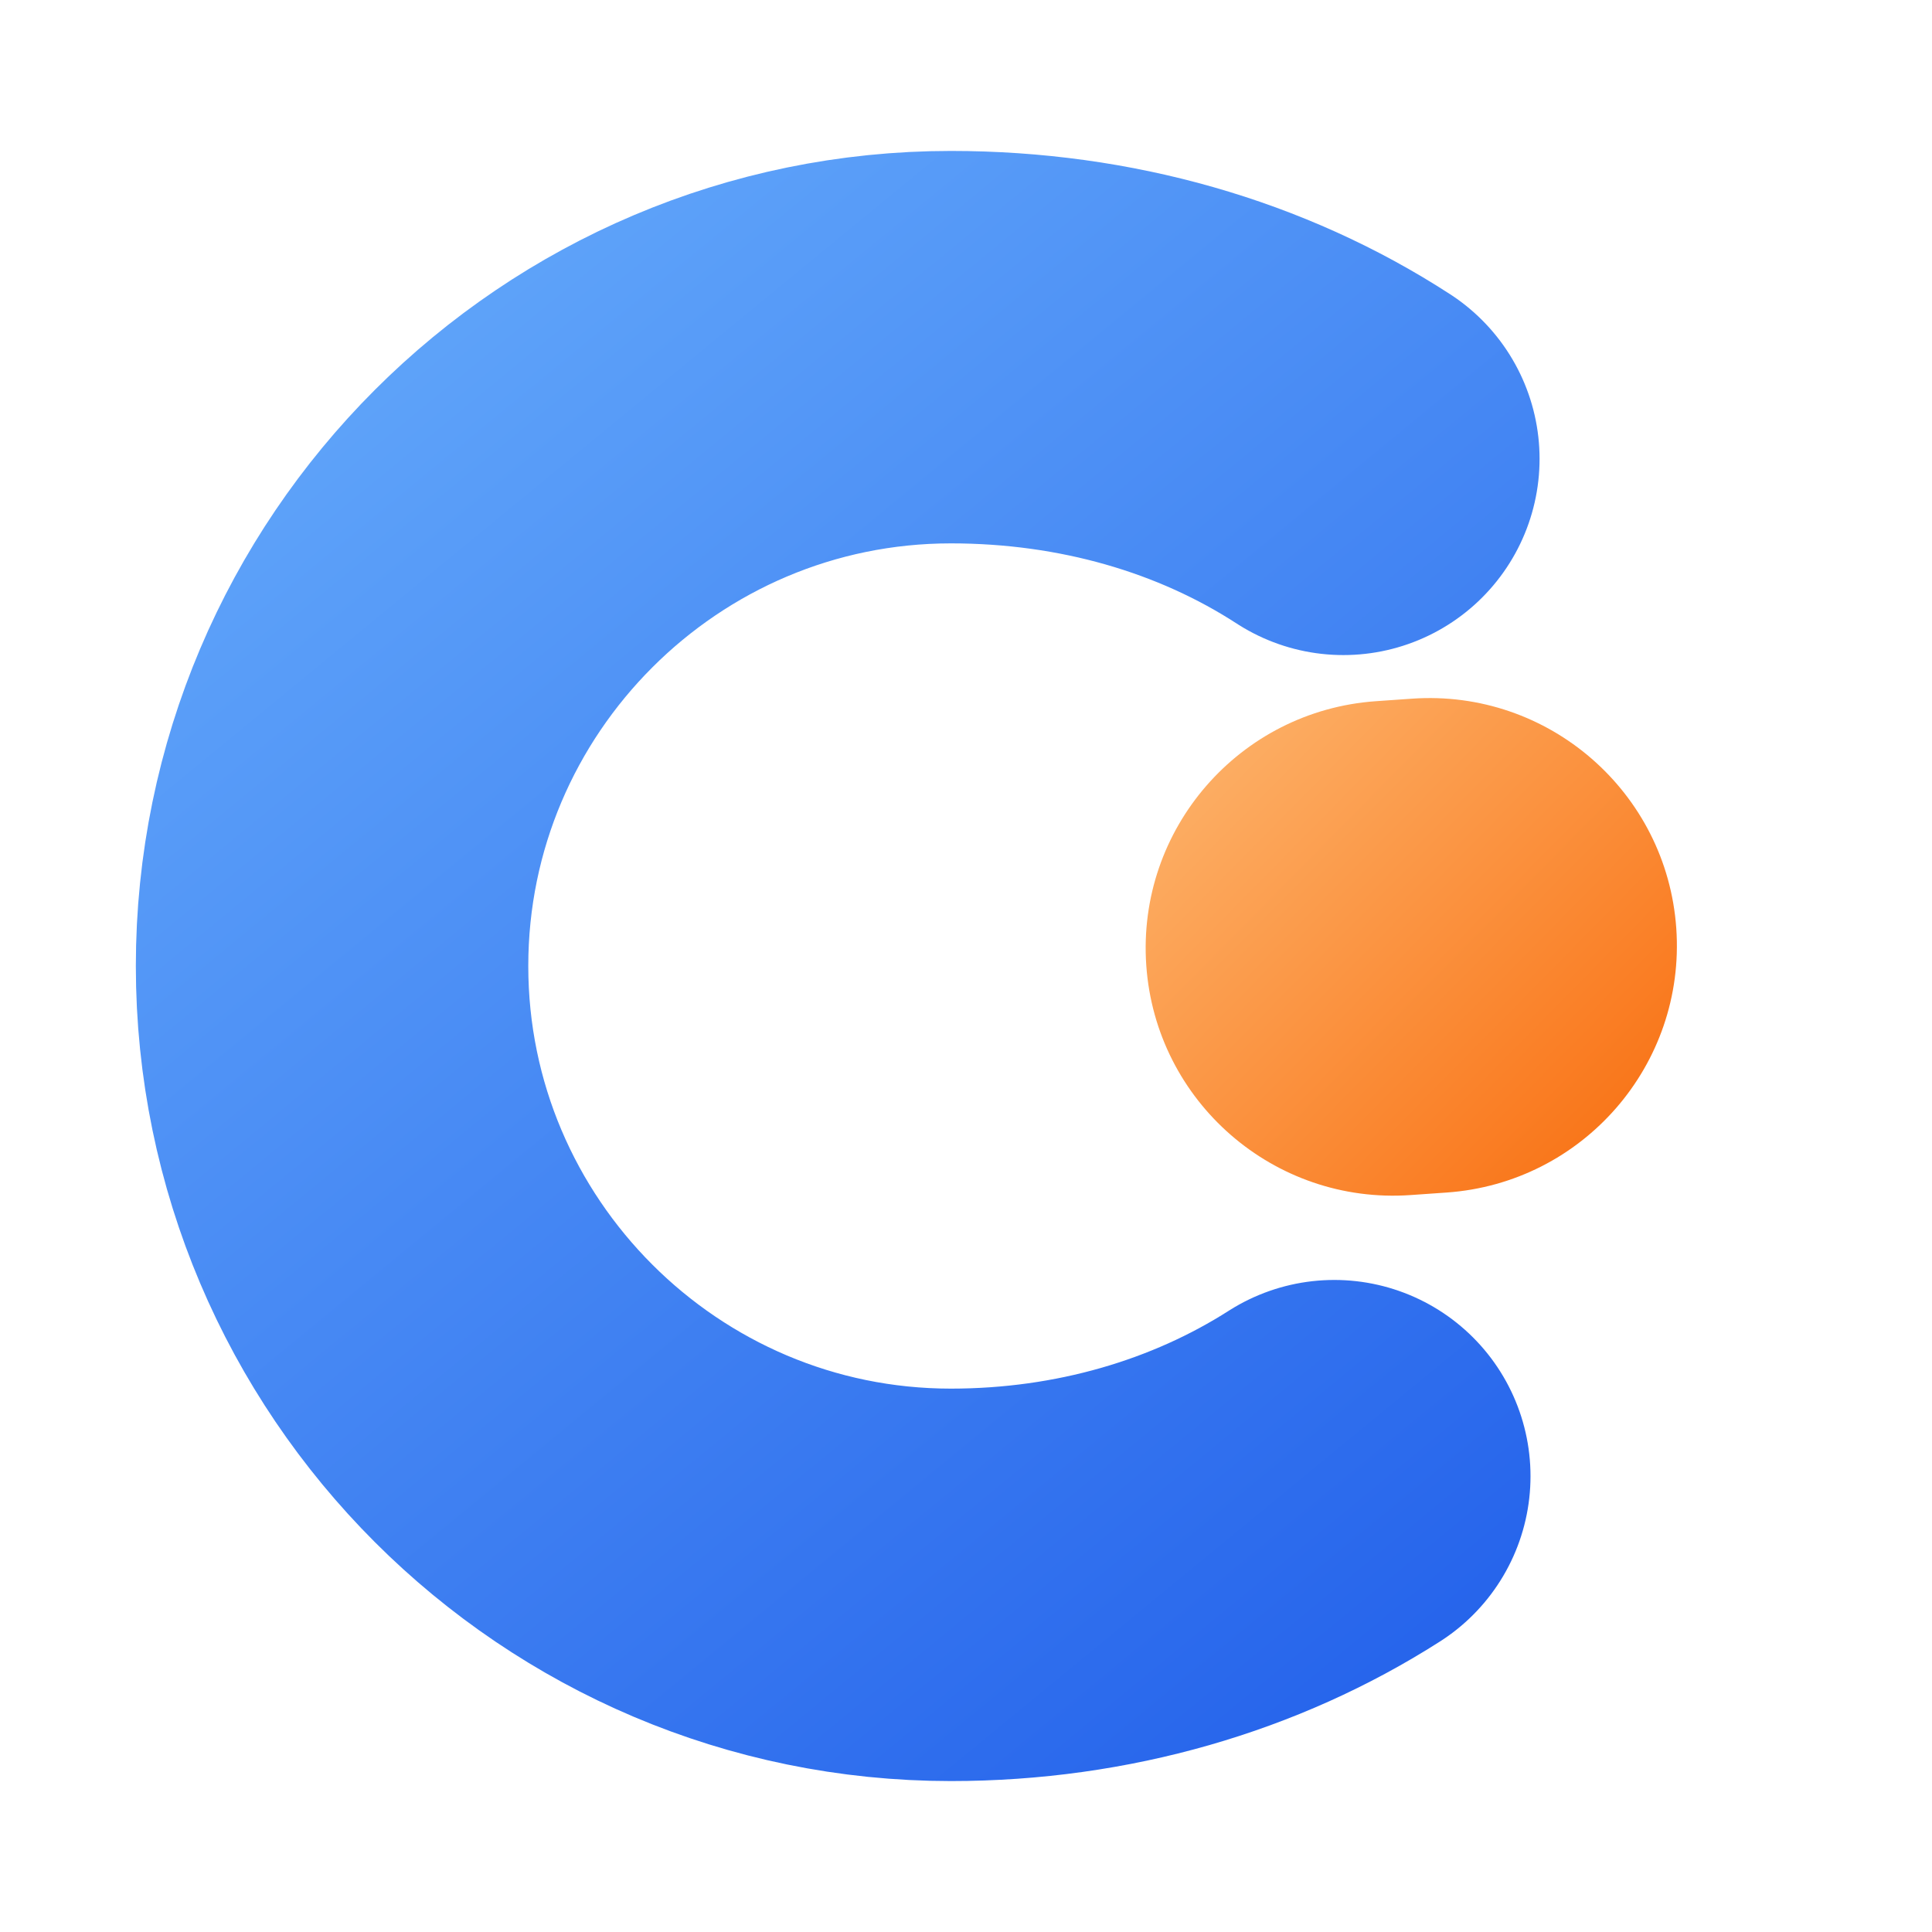
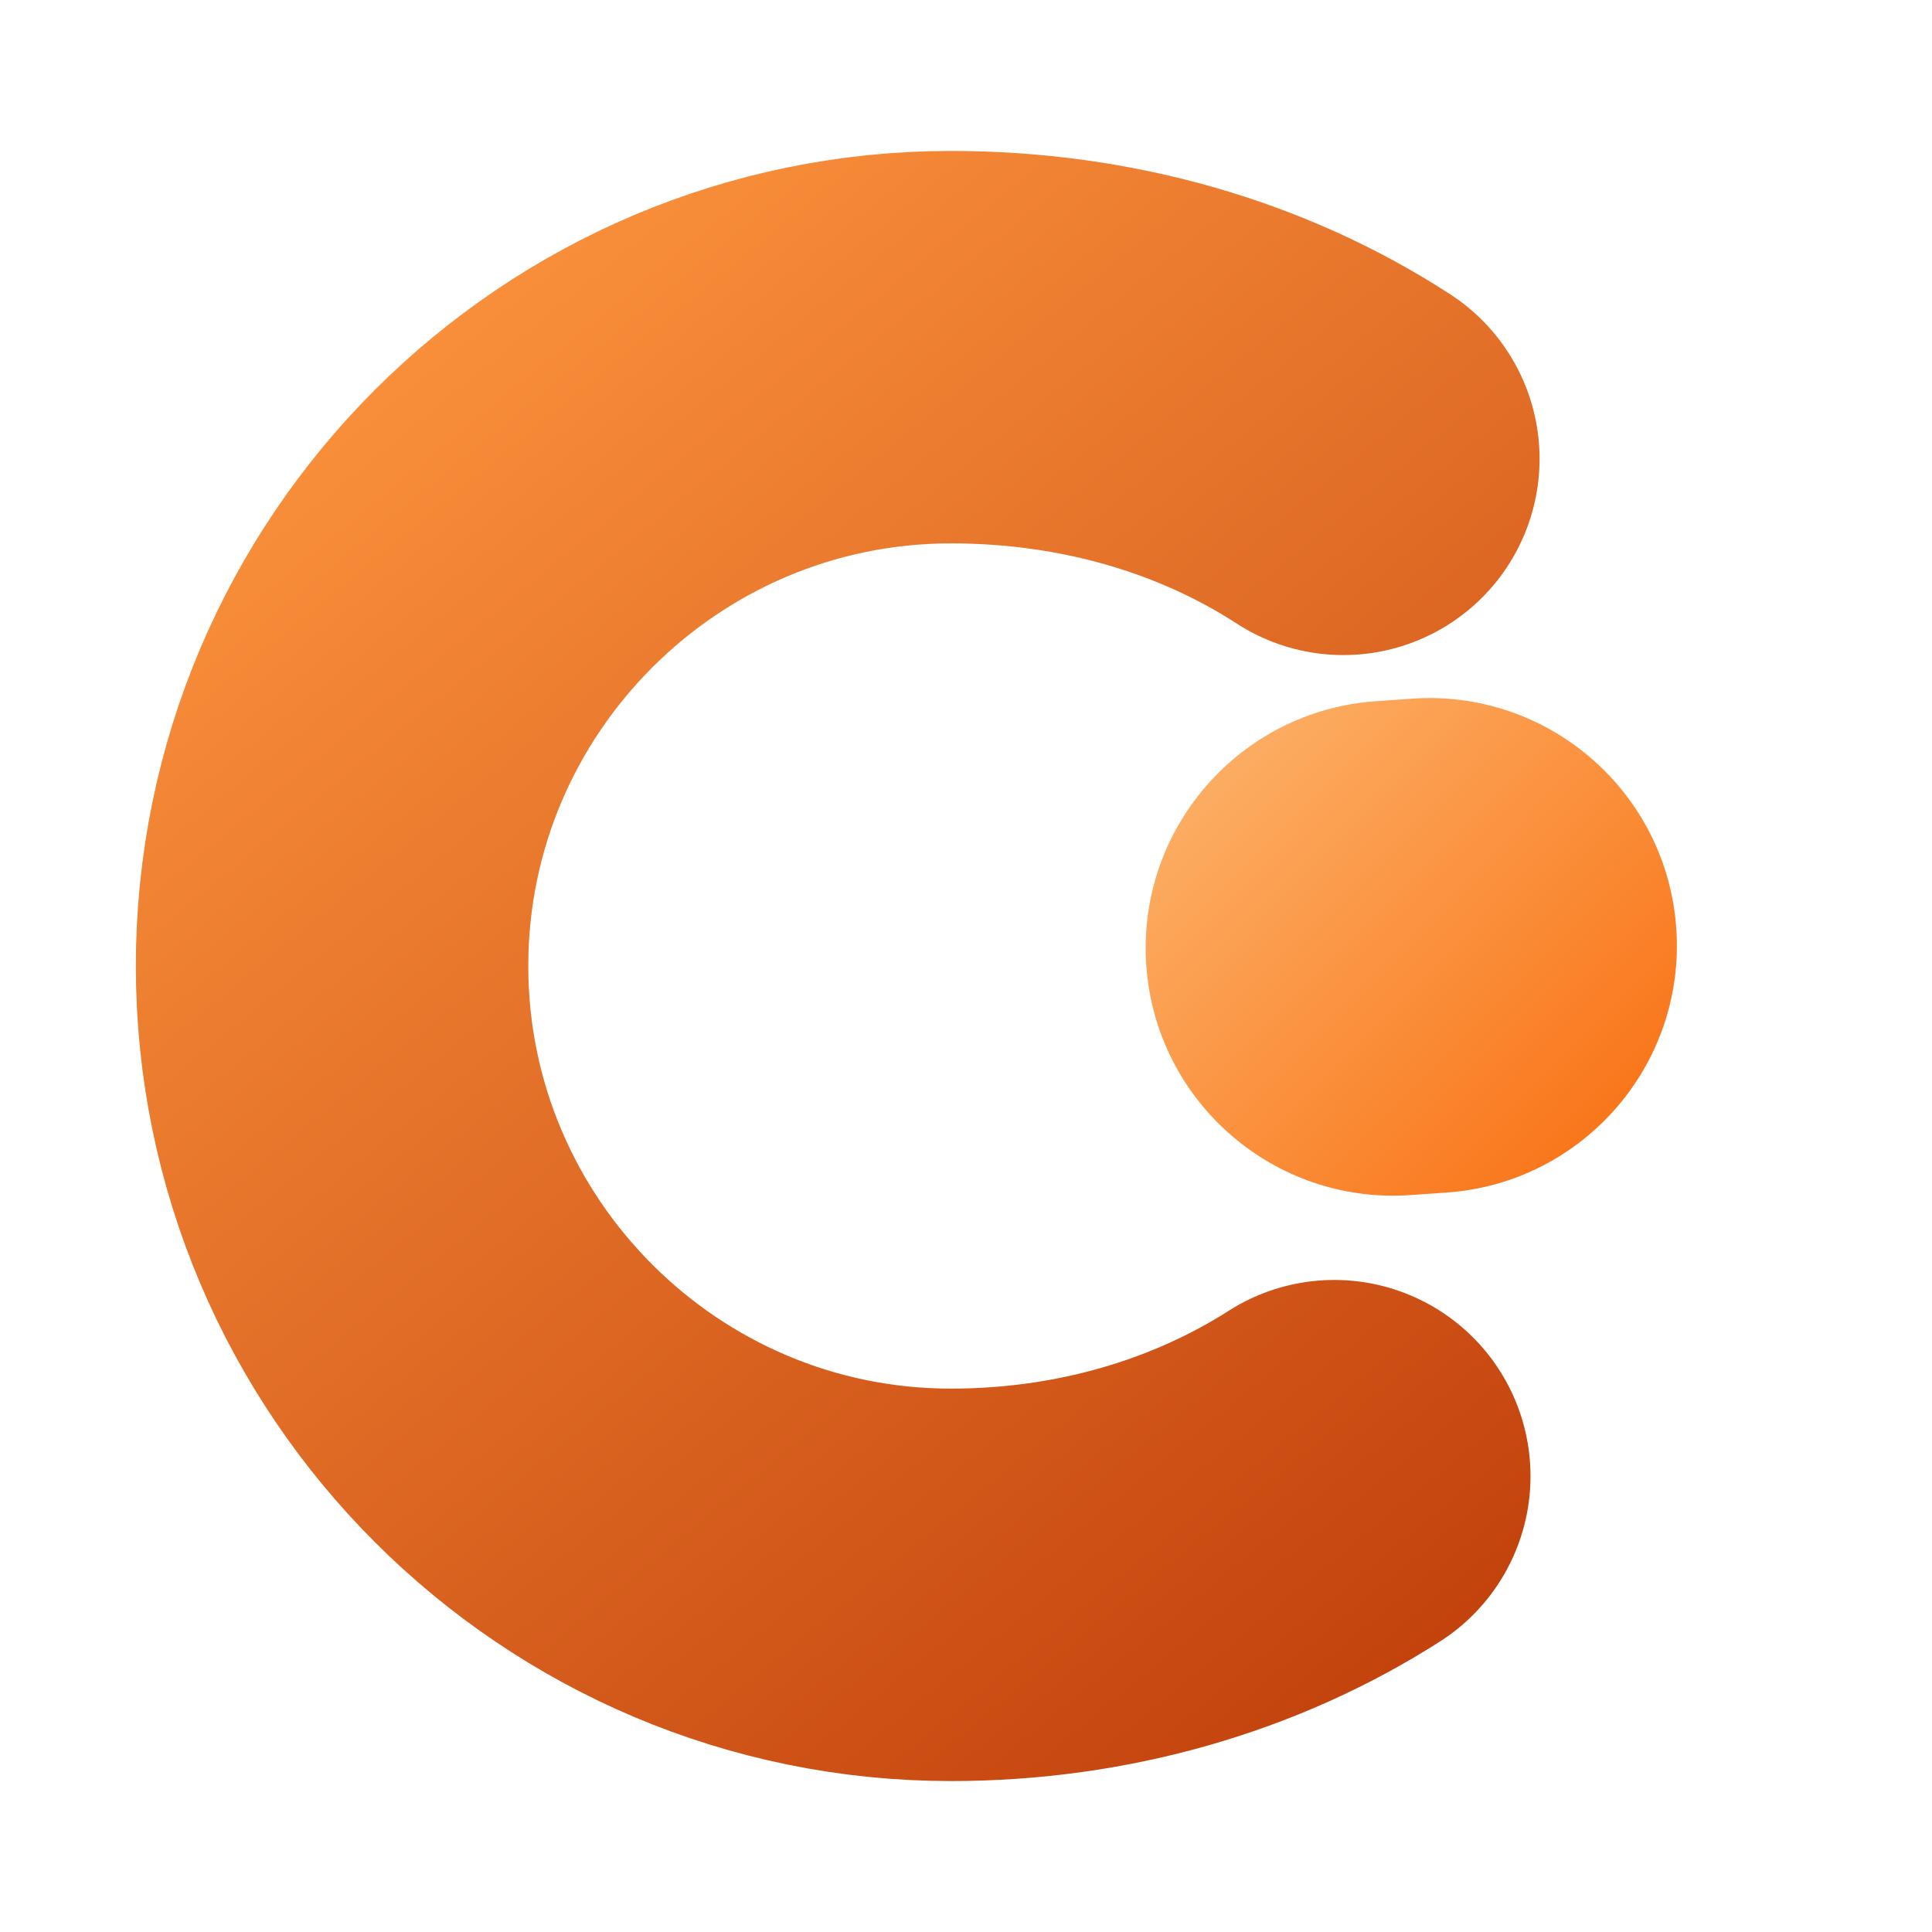
<svg xmlns="http://www.w3.org/2000/svg" width="64" height="64" viewBox="0 0 64 64" fill="none" role="img" aria-labelledby="title desc">
  <defs>
    <linearGradient id="b" x1="12" y1="10" x2="49" y2="55" gradientUnits="userSpaceOnUse">
-       <stop stop-color="#60A5FA" />
-       <stop offset="1" stop-color="#2563EB" />
+       <stop stop-color="#FB923C" />
+       <stop offset="1" stop-color="#C2410C" />
    </linearGradient>
    <linearGradient id="o" x1="38" y1="22" x2="53" y2="39" gradientUnits="userSpaceOnUse">
      <stop stop-color="#FDBA74" />
      <stop offset="1" stop-color="#F97316" />
    </linearGradient>
  </defs>
  <path d="M44.5 15.2C40.8 12.8 36.3 11.5 31.5 11.5C20.2 11.5 11 20.7 11 32C11 43.3 20.2 52.5 31.5 52.5C36.2 52.5 40.6 51.2 44.2 48.9" stroke="url(#b)" stroke-width="13" stroke-linecap="round" />
  <rect x="37.4" y="23.8" width="17.6" height="16.4" rx="8.2" fill="url(#o)" transform="rotate(-4 37.4 23.8)" />
</svg>
